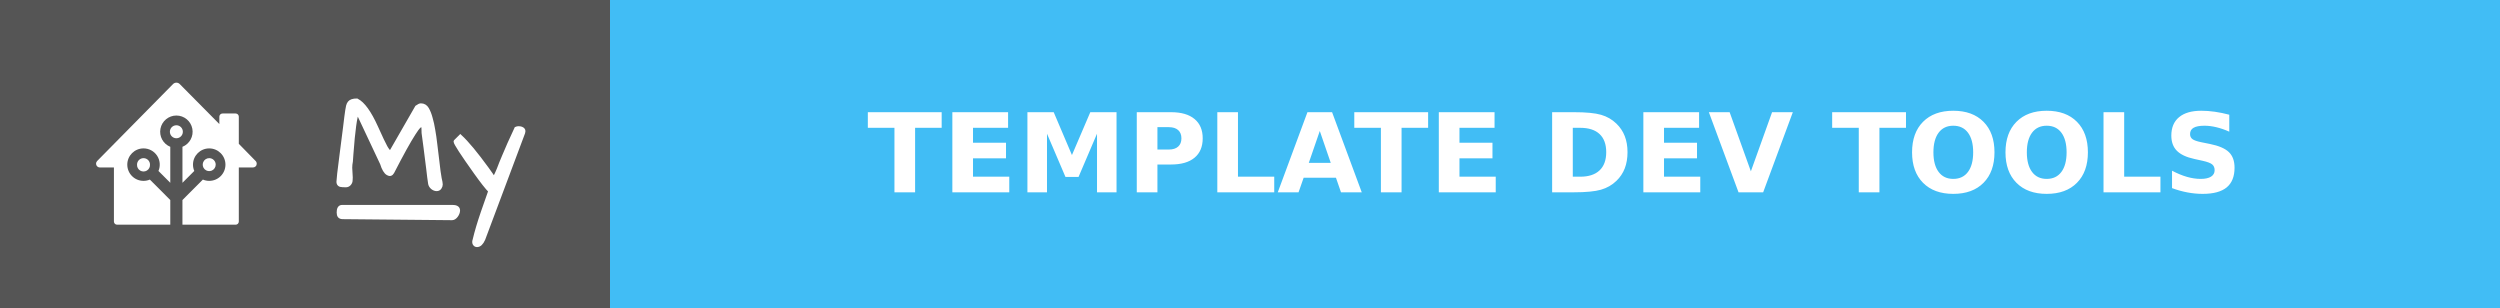
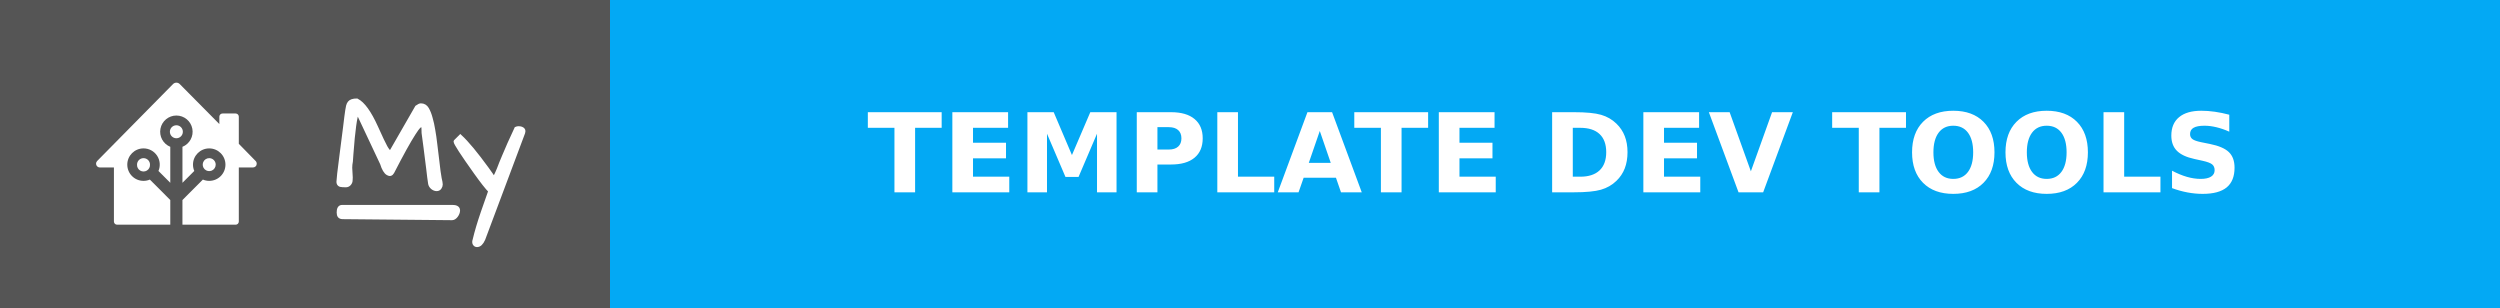
<svg xmlns="http://www.w3.org/2000/svg" width="227.5" height="28" style="border-radius:4px" aria-label="MY: TEMPLATE DEV TOOLS">
  <g shape-rendering="crispEdges">
    <path fill="#555" d="M0 0h55.5v28H0z" />
-     <path fill="#41BDF5" d="M55.5 0h172v28h-172z" />
+     <path fill="#03a9f4" d="M55.5 0h172v28h-172z" />
  </g>
  <g fill="#fff" text-anchor="middle" font-family="Verdana,Geneva,DejaVu Sans,sans-serif" text-rendering="geometricPrecision" font-size="100">
    <path d="M16.047 7.523a.429.429 0 0 0-.303.129l-6.905 7.002a.343.343 0 0 0-.099.241.345.345 0 0 0 .346.345h1.281v4.92c0 .159.128.287.287.287h4.842v-2.245l-1.859-1.86a1.474 1.474 0 0 1-.577.117 1.477 1.477 0 0 1 0-2.955 1.476 1.476 0 0 1 1.36 2.054l1.076 1.077V13.36a1.478 1.478 0 0 1 .554-2.847 1.477 1.477 0 0 1 .553 2.847v3.275l1.076-1.077a1.475 1.475 0 0 1-.117-.577 1.477 1.477 0 1 1 1.477 1.478 1.474 1.474 0 0 1-.577-.118l-1.86 1.862v2.244h4.843a.286.286 0 0 0 .287-.287v-4.92h1.286a.346.346 0 0 0 .242-.098.345.345 0 0 0 .005-.488l-1.533-1.567v-2.47a.288.288 0 0 0-.287-.289h-1.197a.288.288 0 0 0-.287.288v.673L16.357 7.65a.43.43 0 0 0-.31-.128zm.003 3.876a.591.591 0 0 0 0 1.182.59.59 0 0 0 .59-.59.59.59 0 0 0-.59-.592zm-2.99 2.992a.59.59 0 0 0-.59.59.591.591 0 1 0 1.18 0 .59.59 0 0 0-.59-.59zm5.979 0a.591.591 0 1 0 .59.59.59.59 0 0 0-.59-.59z" />
    <g style="stroke-width:.3;stroke:#fff">
      <path d="m31.903 15.27.048.872q0 .072-.012.263 0 .191-.143.347-.132.143-.335.143-.192 0-.3-.012-.394 0-.394-.347 0-.287.263-2.307.263-2.032.335-2.618l.12-.98q.06-.407.083-.598.024-.192.072-.383.048-.191.144-.31.179-.228.693-.228.86.43 1.77 2.44.645 1.434.86 1.816.215.383.419.526l2.39-4.16q.252-.18.383-.18.383 0 .586.347.203.347.335.85.143.49.239 1.087.107.598.18 1.255.083.646.155 1.268.167 1.494.25 1.876.096.383.096.55 0 .156-.107.311-.108.144-.3.144-.19 0-.382-.144-.191-.155-.239-.37-.036-.227-.084-.586-.035-.359-.095-.801-.06-.454-.12-.945-.06-.502-.12-.956l-.107-.801-.072-.538q0-.24-.012-.442-.012-.204-.095-.251-.084-.048-.263.12-.168.155-.478.645-.67 1.04-1.937 3.503-.168.298-.443.131-.322-.18-.55-.92l-2.2-4.675q-.286.574-.525 3.802-.036.394-.048.67-.06.298-.06.585zM44.007 21.773q-.251.562-.598.562-.168 0-.251-.156-.072-.143 0-.346.263-1.112.753-2.535.502-1.423.67-1.913-.419-.418-1.316-1.674-1.84-2.582-1.84-2.833 0-.012.011-.024l.455-.454q.944.873 2.462 2.965.383.526.61.884.251-.502.395-.86l.227-.586.25-.598q.407-.992 1.125-2.522.107-.048.227-.048.299 0 .43.155.048.06.048.144 0 .071-.024.143zM31.14 18.797h10.006c.28 0 .57.055.57.357s-.29.735-.57.733l-9.962-.094c-.28-.003-.396-.15-.396-.451 0-.302.073-.545.353-.545z" />
    </g>
    <text x="1415" y="175" font-weight="bold" transform="scale(.1)" textLength="1480">TEMPLATE DEV TOOLS</text>
  </g>
</svg>
